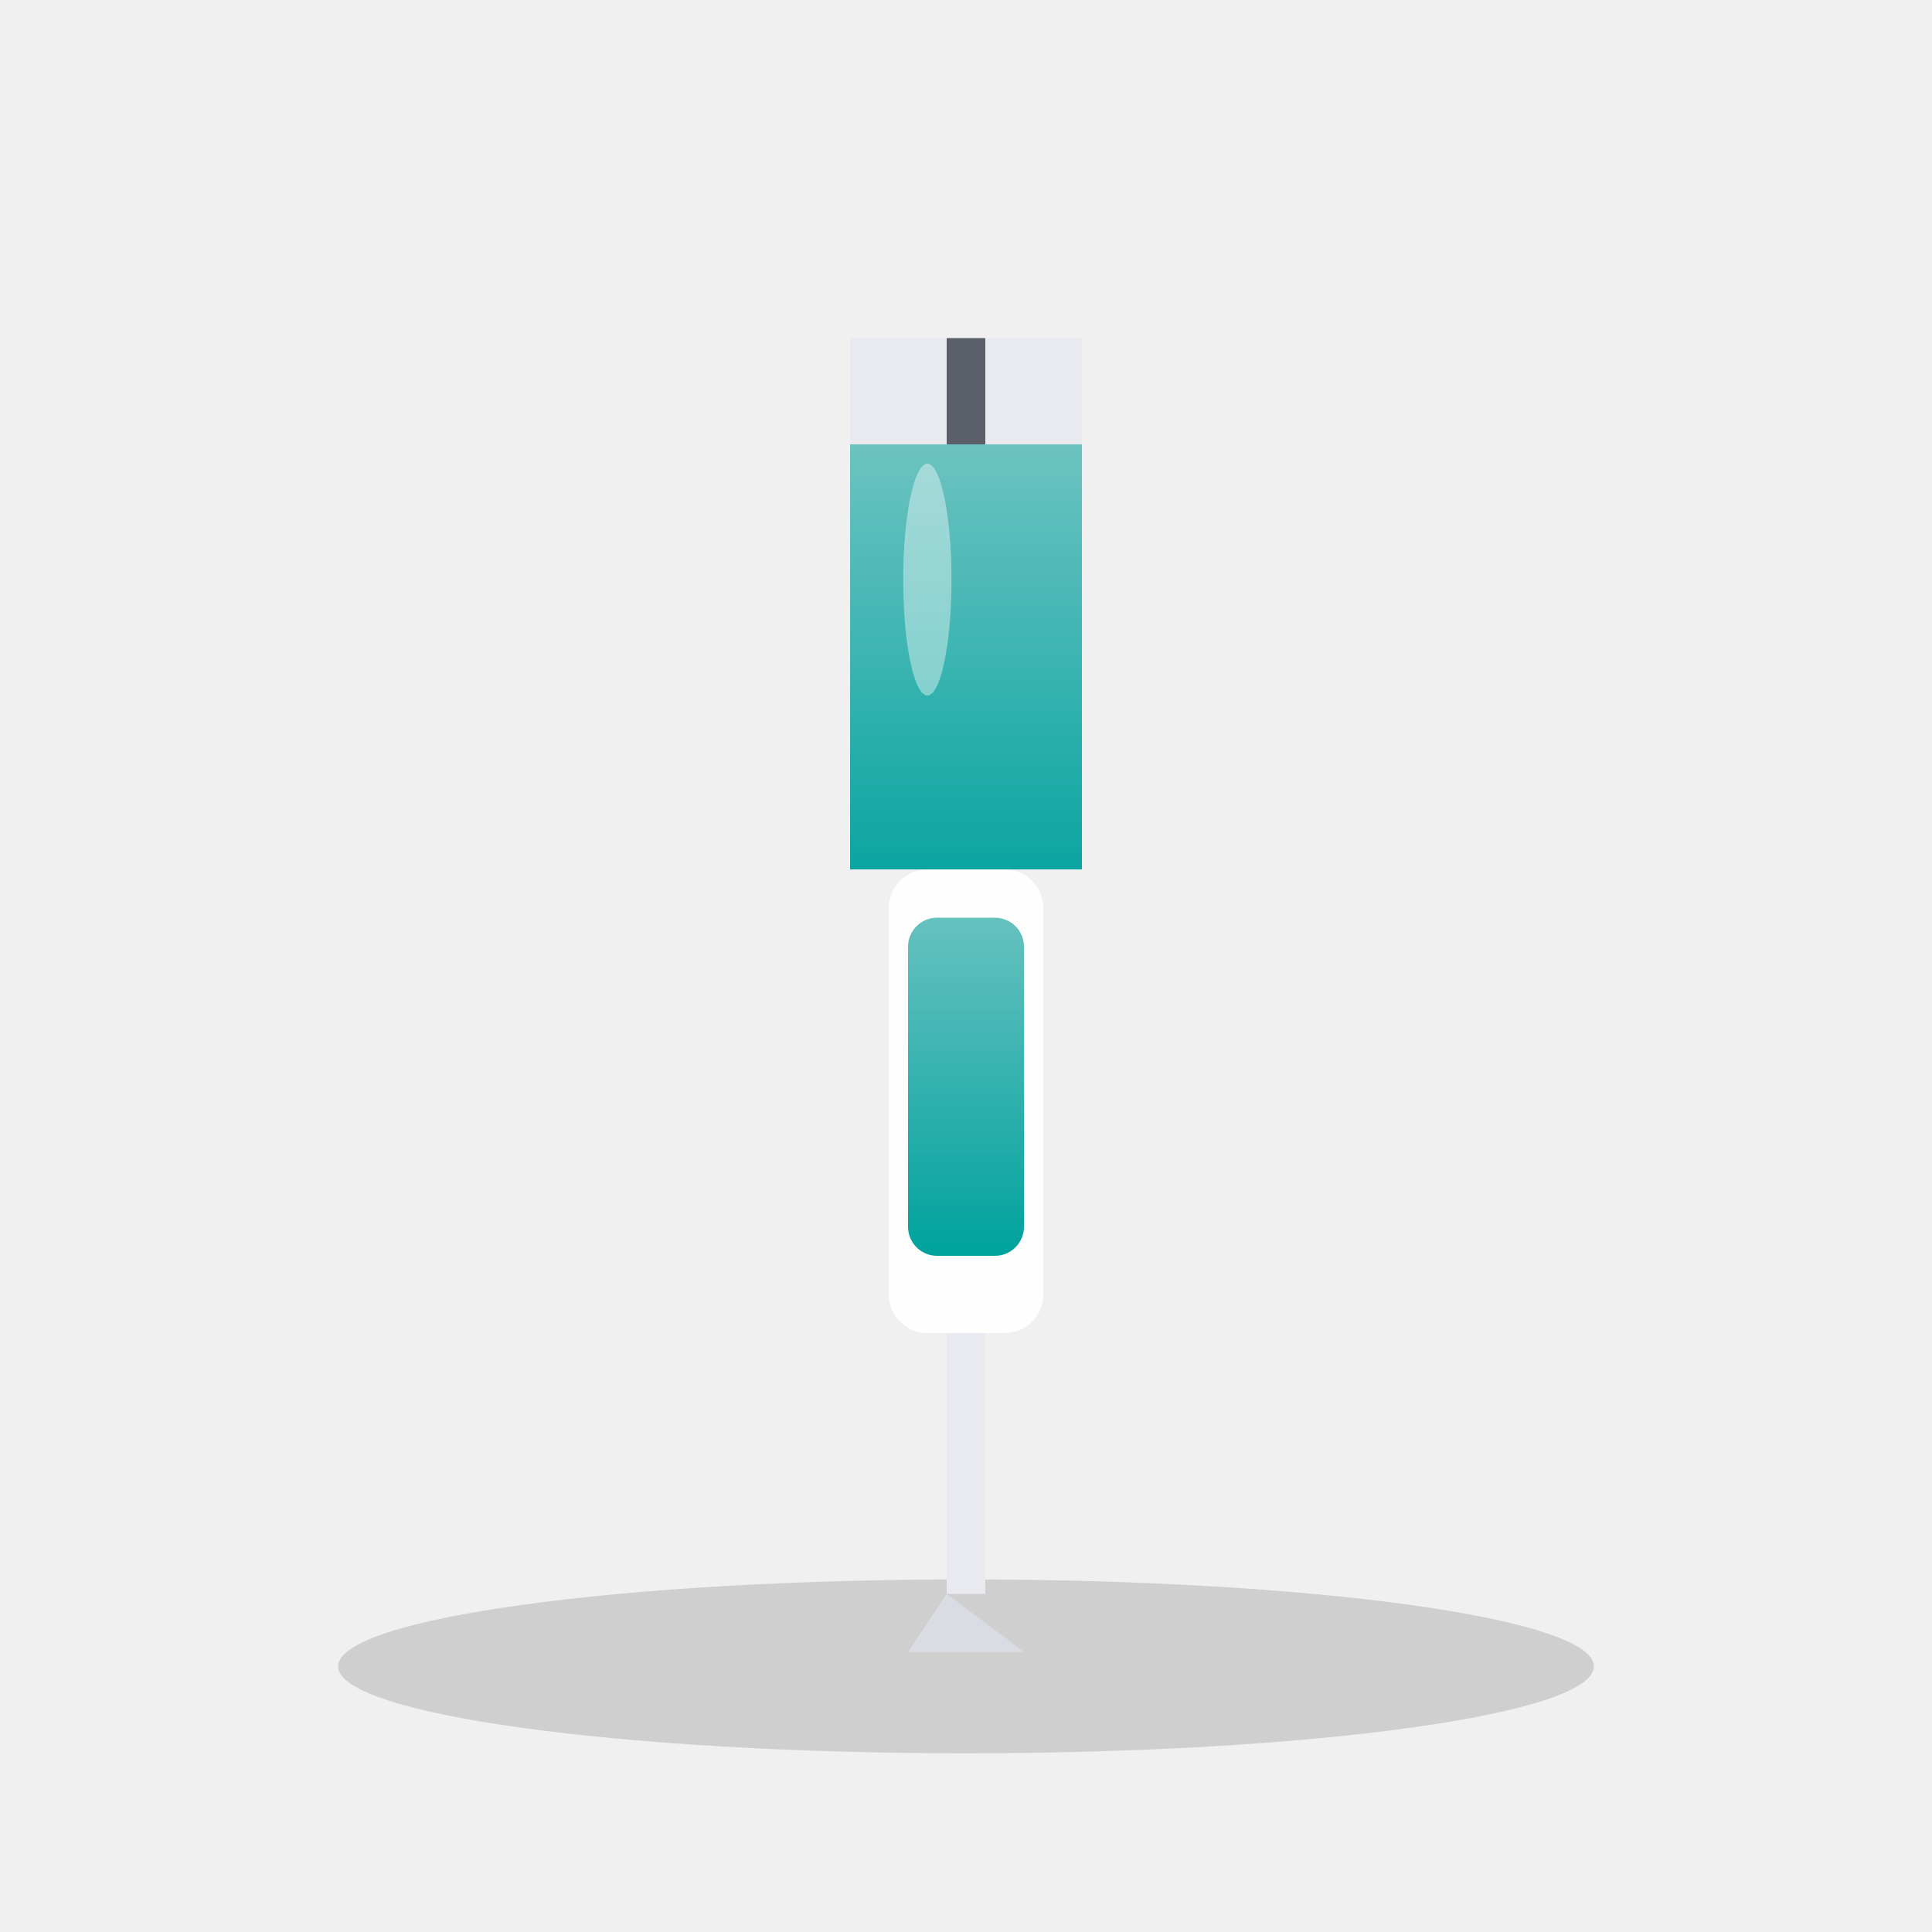
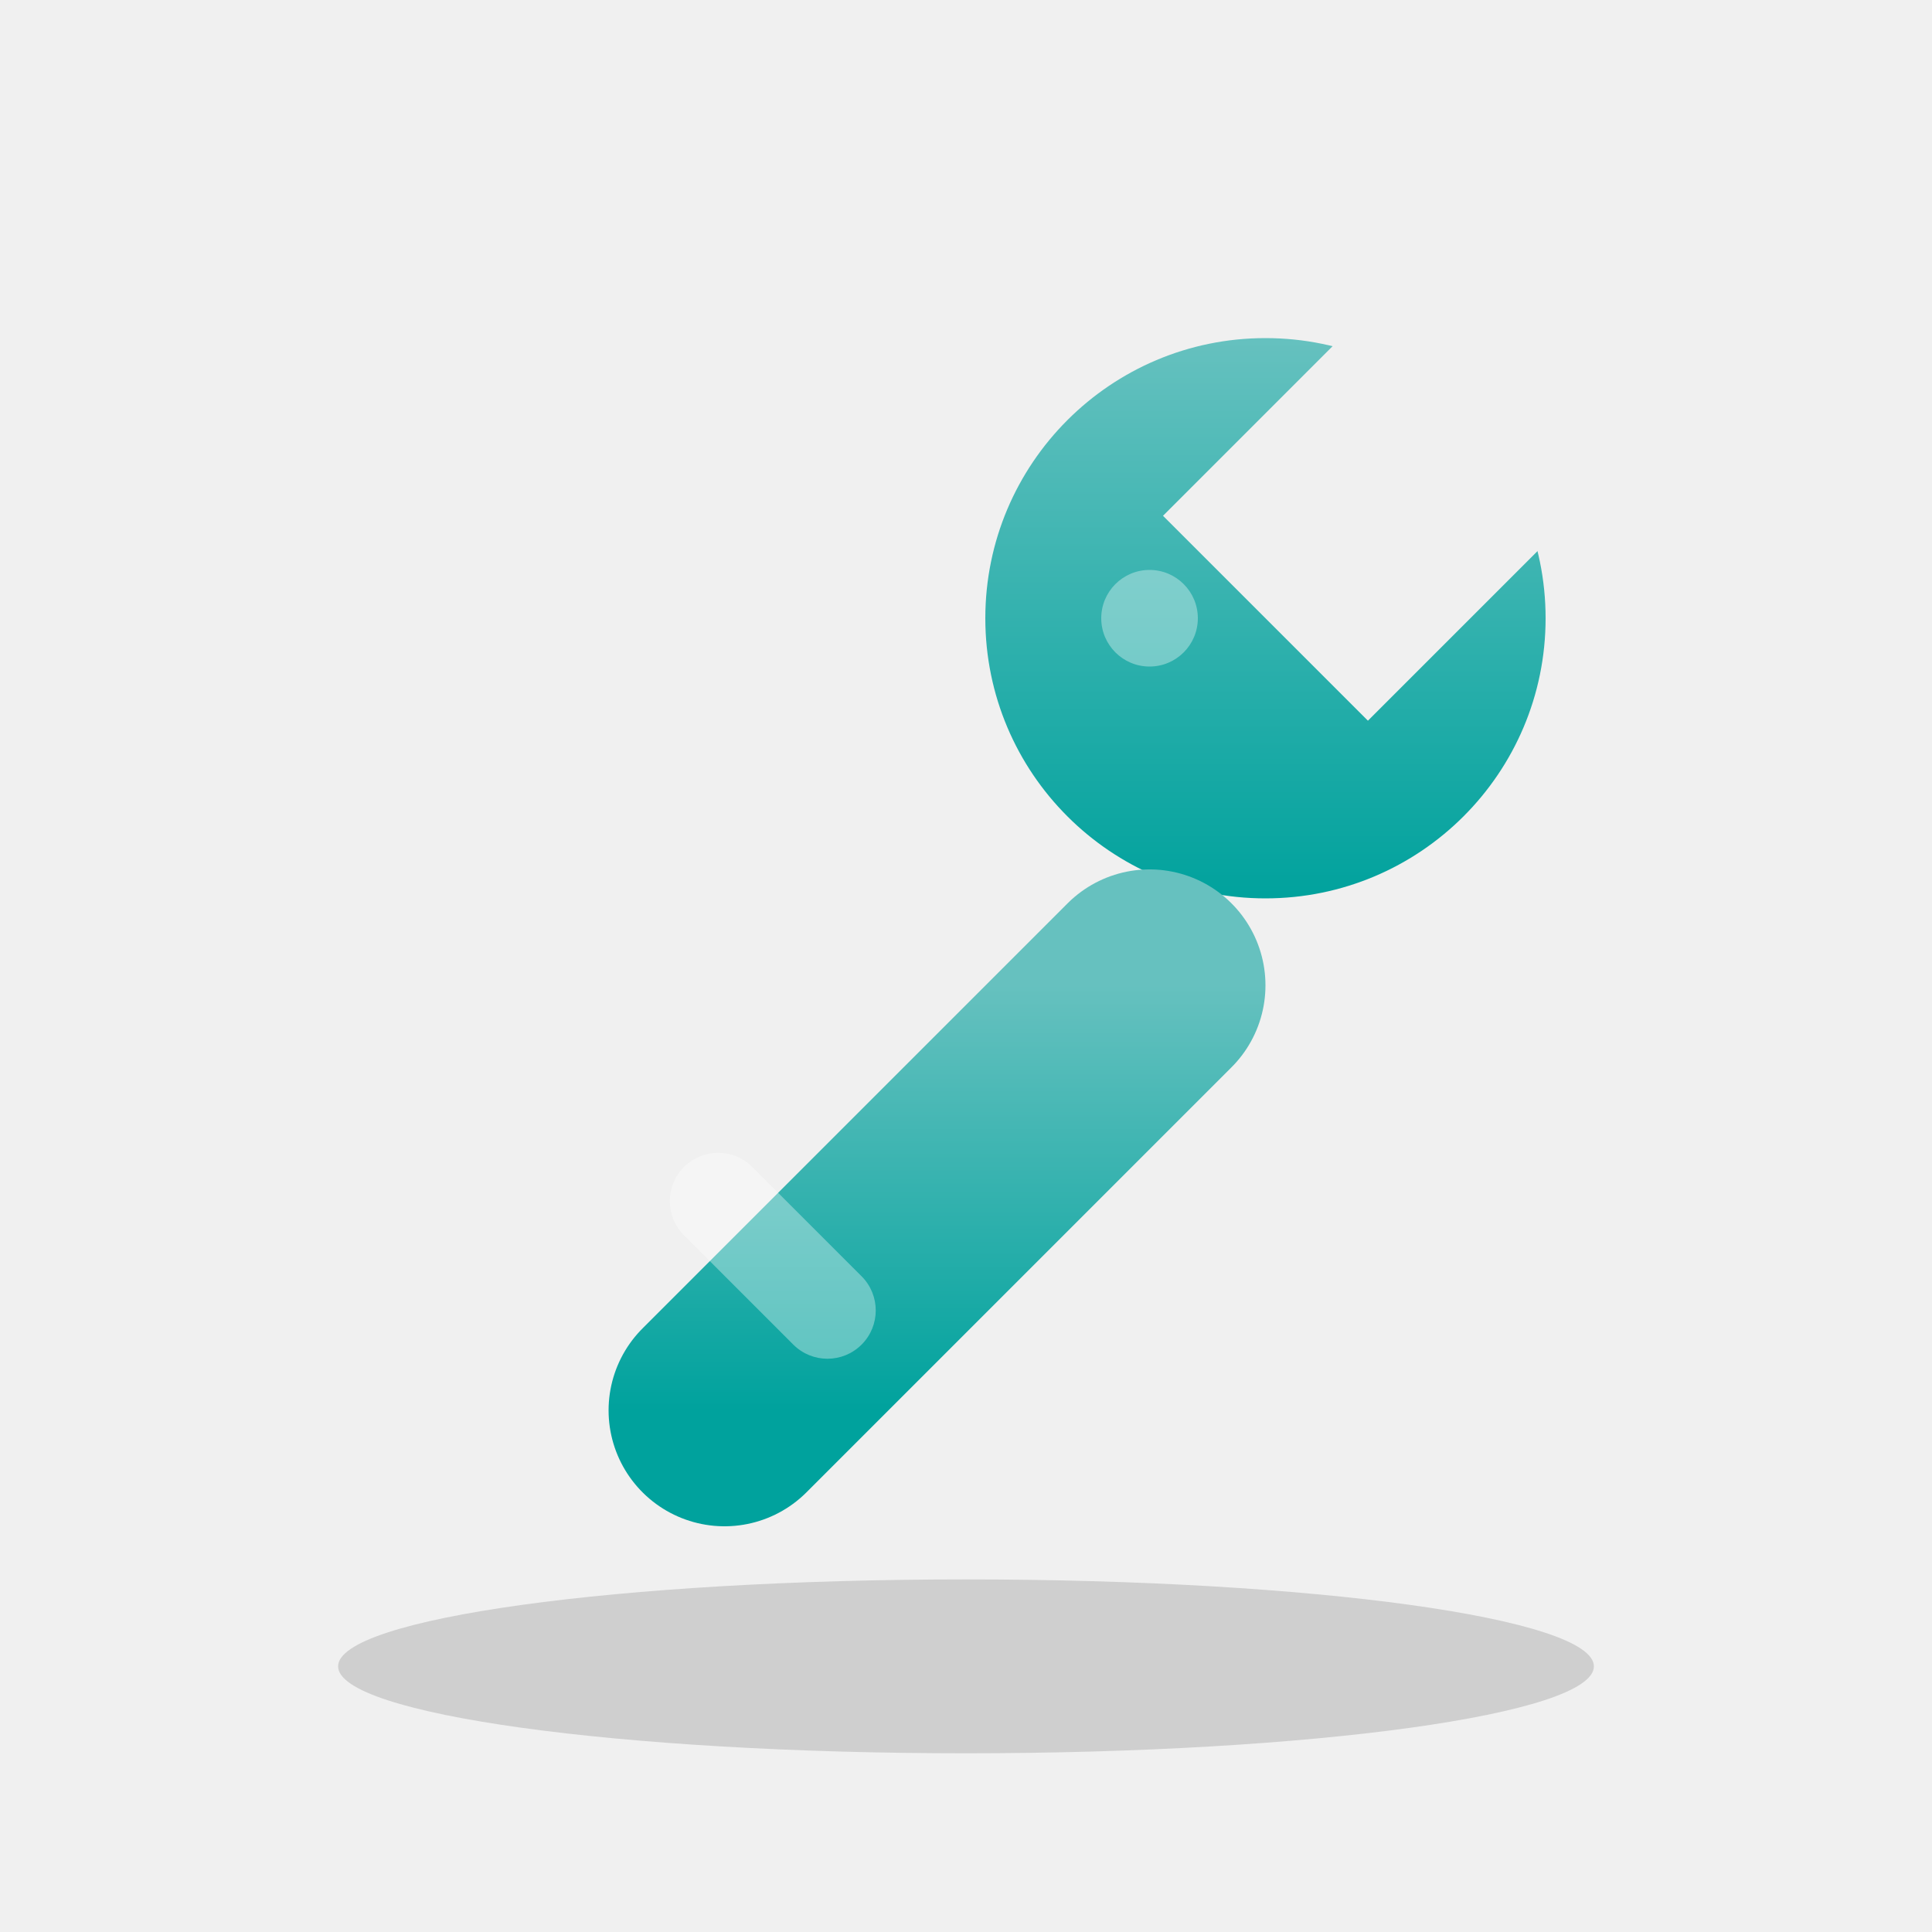
<svg xmlns="http://www.w3.org/2000/svg" viewBox="0 0 400 400" width="400" height="400">
  <defs>
-     <linearGradient id="g-syr-prod-08" x1="0" y1="0" x2="0" y2="1">
+     <linearGradient id="g-wrench-prod-08" x1="0" y1="0" x2="0" y2="1">
      <stop offset="0" stop-color="#66c1bf" />
      <stop offset="1" stop-color="#00a29d" />
    </linearGradient>
  </defs>
  <ellipse cx="200" cy="345" rx="130" ry="18" fill="#000" opacity="0.14" />
-   <path d="M176 70 L224 70 L224 92 L176 92 Z" fill="#e8eaef" />
-   <path d="M176 92 L224 92 L224 180 L176 180 Z" fill="url(#g-syr-prod-08)" opacity="0.95" />
-   <path d="M196 70 L204 70 L204 92 L196 92 Z" fill="#5b5f6a" />
-   <rect x="184" y="180" width="32" height="96" rx="8" fill="#ffffff" opacity="0.9" />
-   <rect x="188" y="190" width="24" height="70" rx="6" fill="url(#g-syr-prod-08)" />
-   <path d="M196 276 L204 276 L204 330 L196 330 Z" fill="#e8eaef" />
-   <path d="M196 330 L212 342 L188 342 Z" fill="#d9dce3" />
-   <ellipse cx="192" cy="120" rx="5" ry="24" fill="#fff" opacity="0.4" />
+   <mask id="jaw-cut">
+     <rect x="0" y="0" width="400" height="400" fill="#ffffff" />
+     <rect x="262" y="98" width="170" height="60" transform="rotate(-45 262 128)" fill="#000000" />
+   </mask>
+   <circle cx="262" cy="128" r="58" fill="url(#g-wrench-prod-08)" mask="url(#jaw-cut)" />
+   <path d="M150 292 L238 204" stroke="url(#g-wrench-prod-08)" stroke-width="48" stroke-linecap="round" />
+   <rect x="150" y="234" width="20" height="52" rx="10" transform="rotate(-45 160 260)" fill="#ffffff" opacity="0.35" />
+   <circle cx="238" cy="128" r="10" fill="#ffffff" opacity="0.35" />
</svg>
